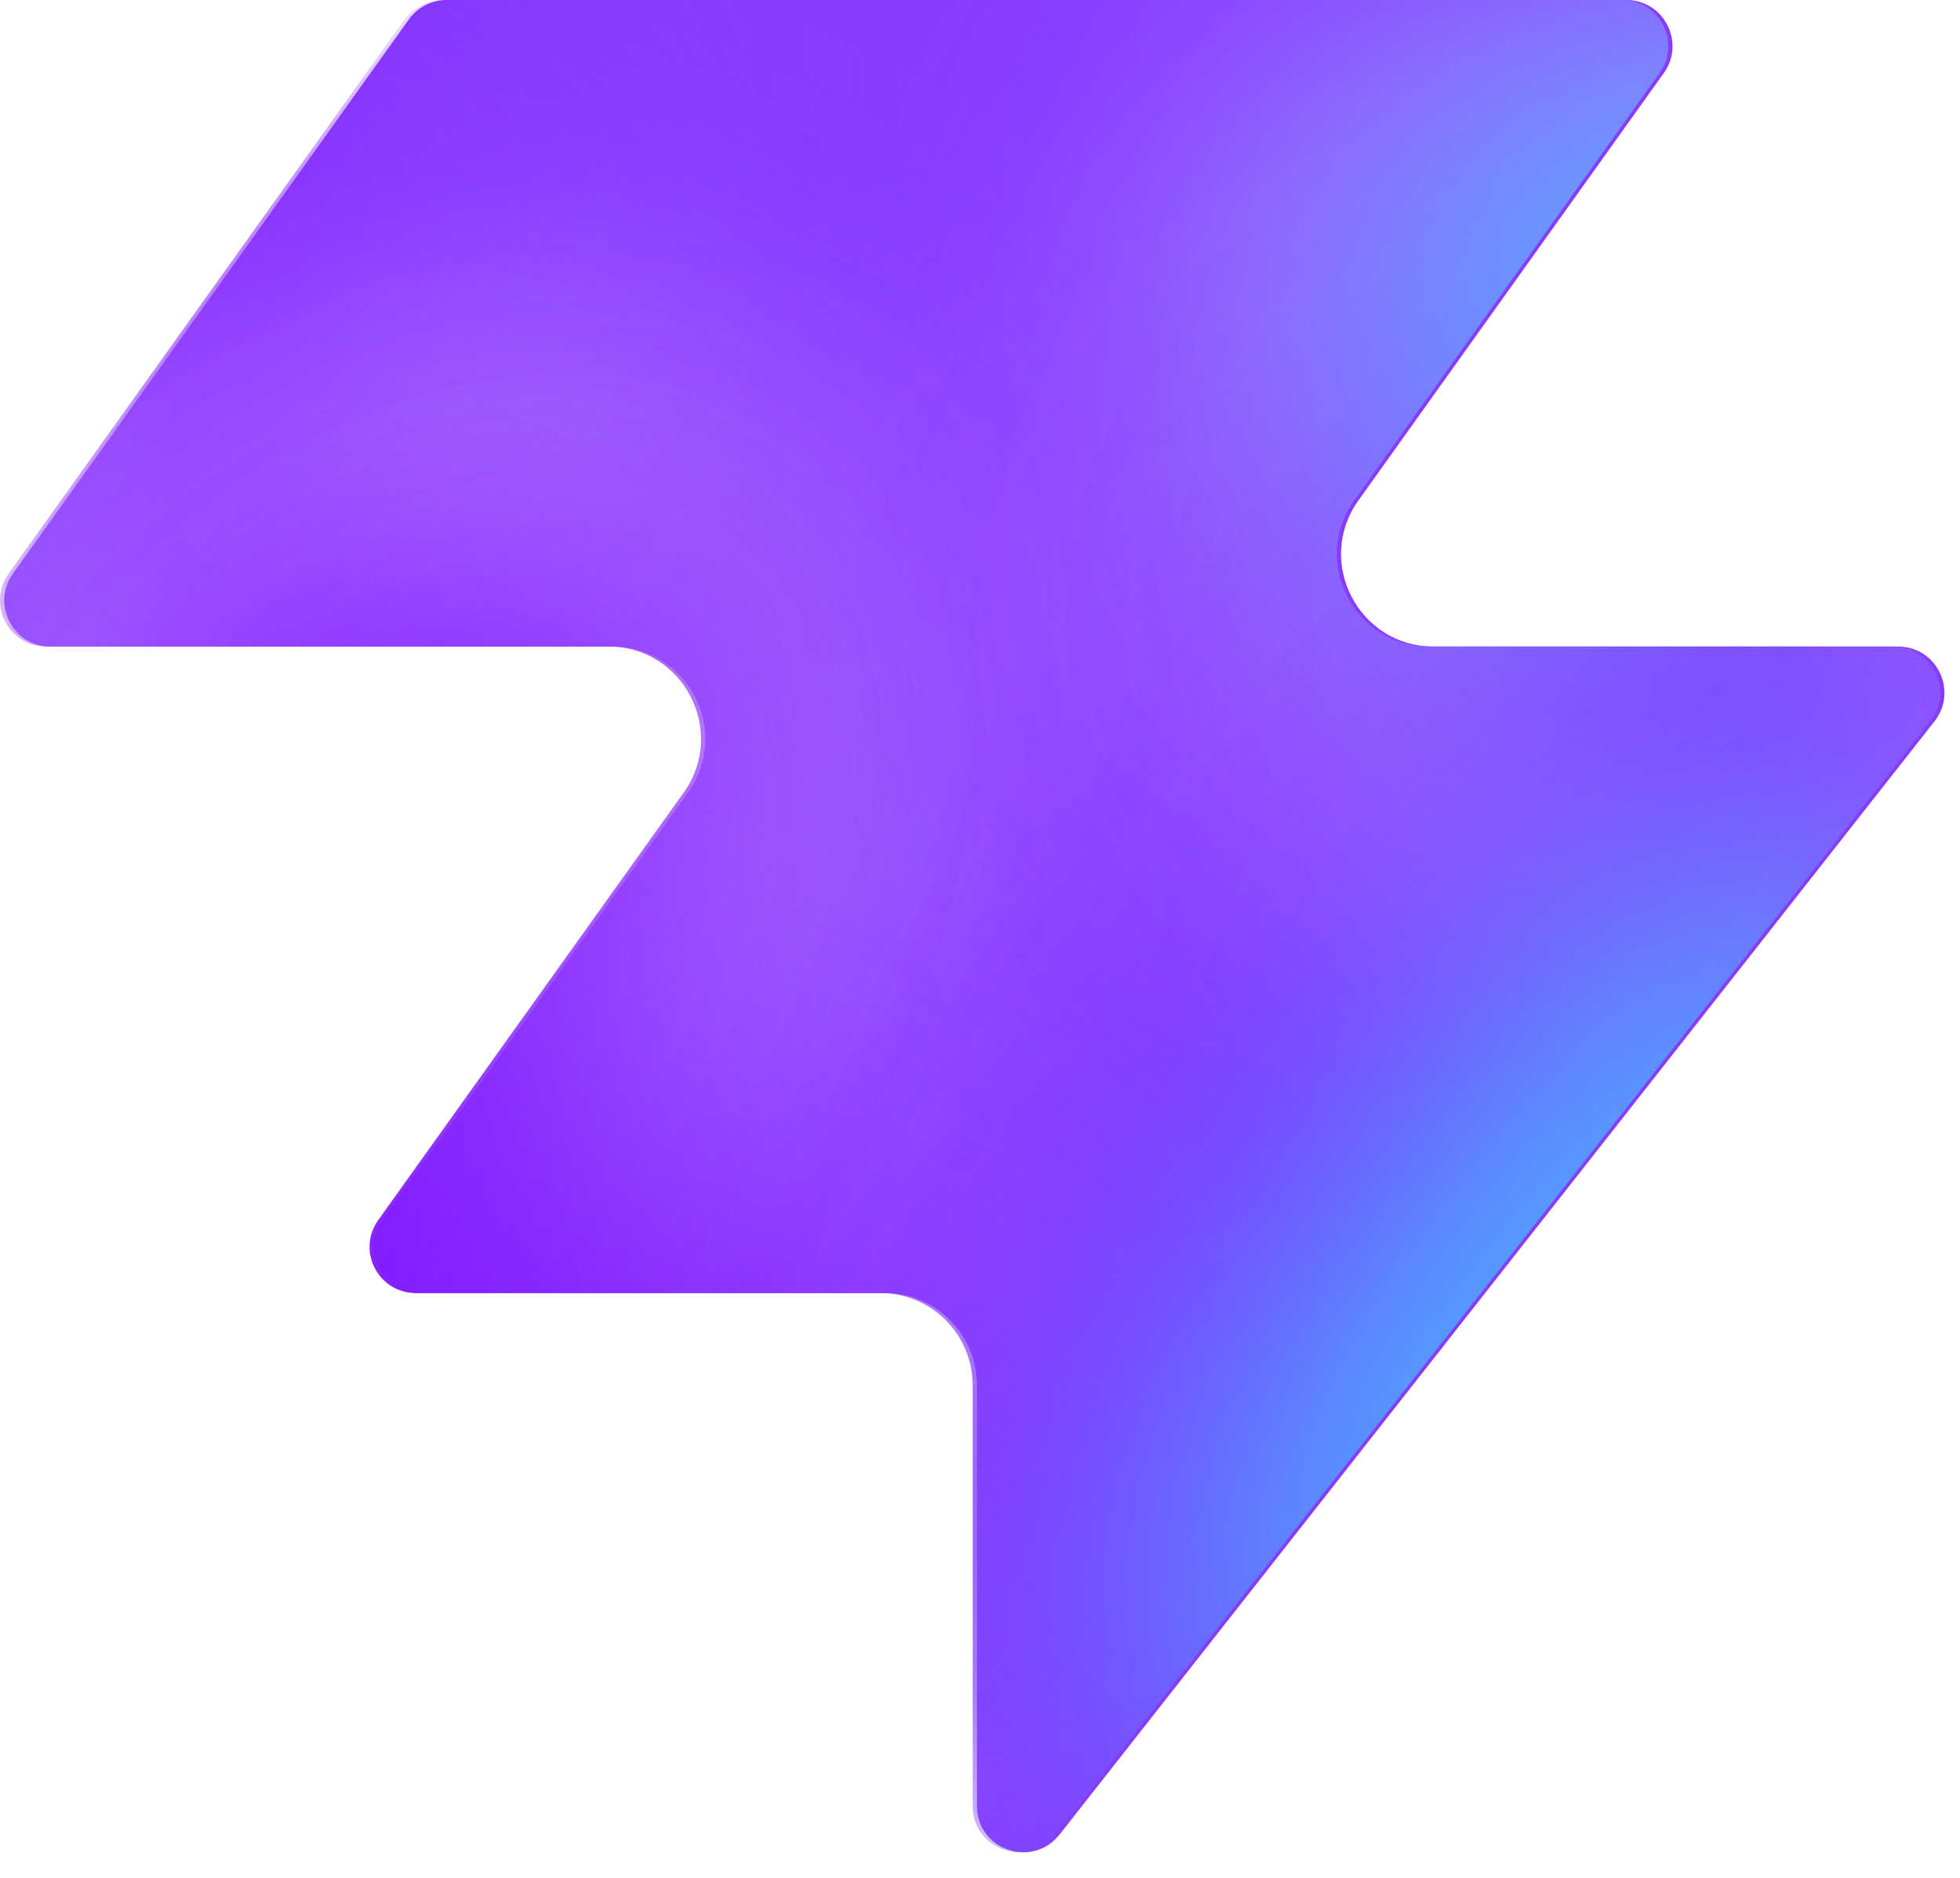
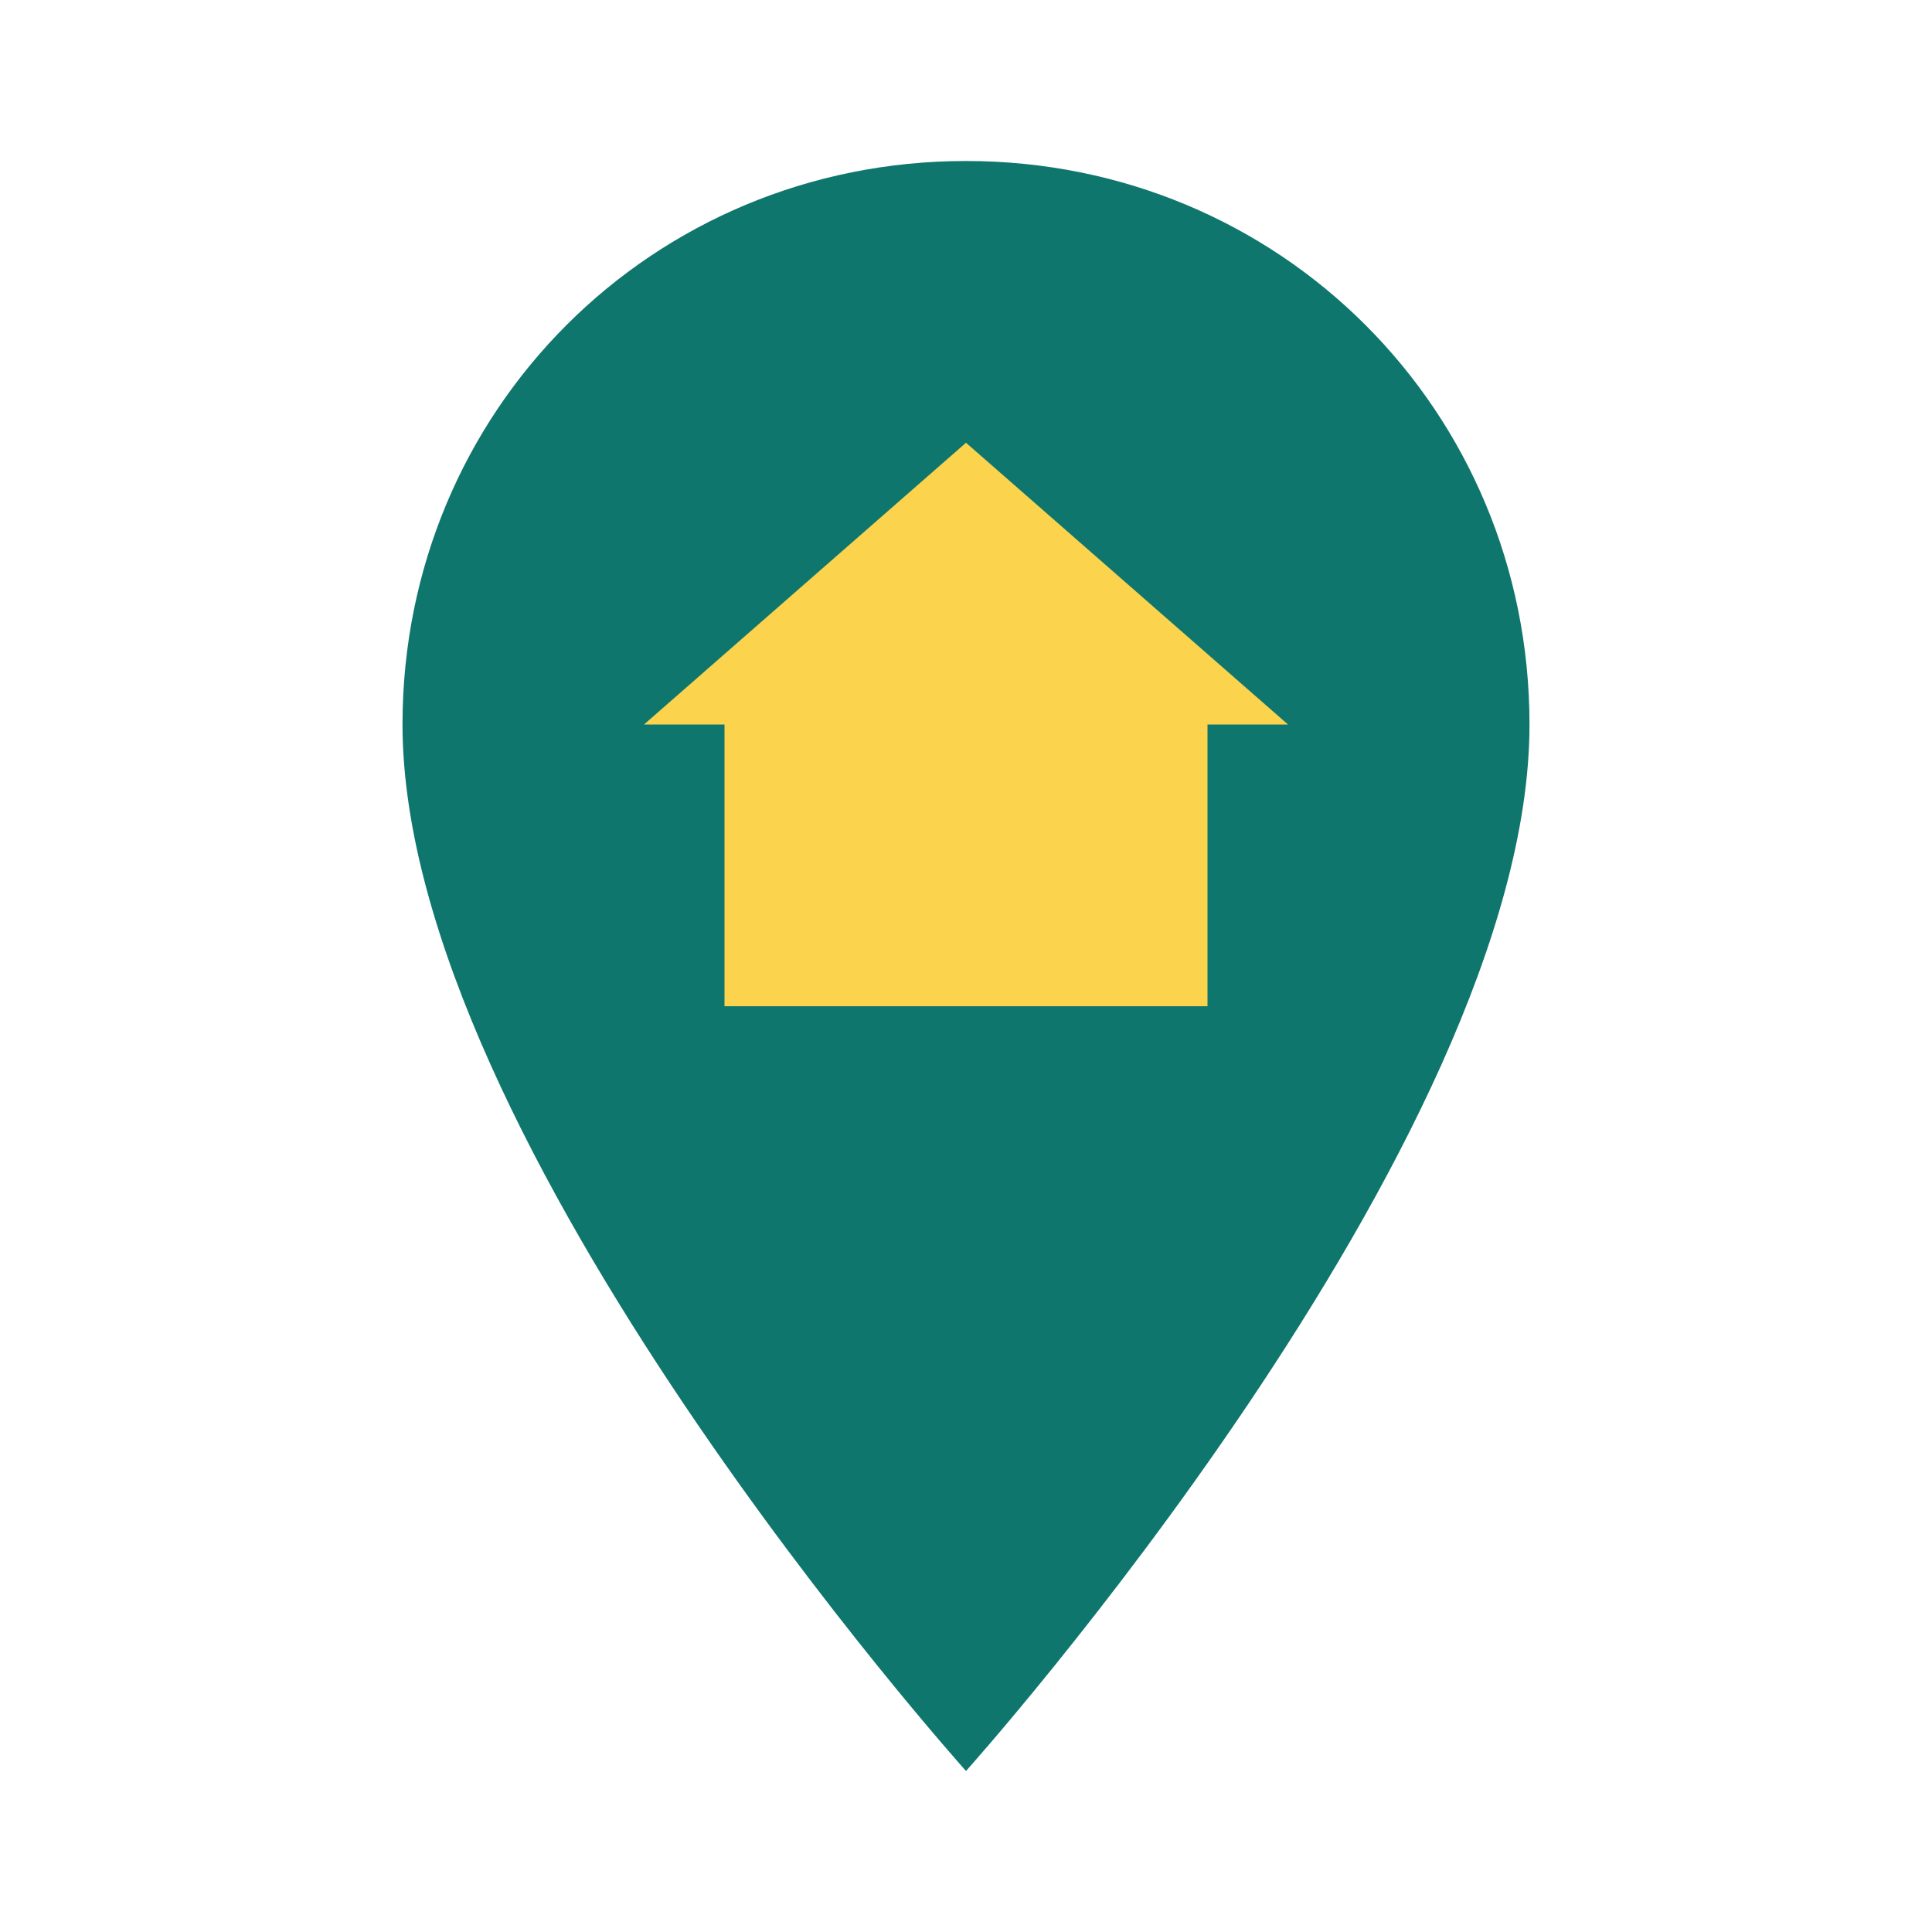
- <svg xmlns="http://www.w3.org/2000/svg" width="48" height="46" fill="none" viewBox="0 0 48 46">
-   <path fill="#863bff" d="M25.946 44.938c-.664.845-2.021.375-2.021-.698V33.937a2.26 2.26 0 0 0-2.262-2.262H10.287c-.92 0-1.456-1.04-.92-1.788l7.48-10.471c1.07-1.497 0-3.578-1.842-3.578H1.237c-.92 0-1.456-1.04-.92-1.788L10.013.474c.214-.297.556-.474.92-.474h28.894c.92 0 1.456 1.04.92 1.788l-7.48 10.471c-1.07 1.498 0 3.579 1.842 3.579h11.377c.943 0 1.473 1.088.89 1.83L25.947 44.94z" style="fill:#863bff;fill:color(display-p3 .525 .23 1);fill-opacity:1" />
-   <mask id="a" width="48" height="46" x="0" y="0" maskUnits="userSpaceOnUse" style="mask-type:alpha">
-     <path fill="#000" d="M25.842 44.938c-.664.844-2.021.375-2.021-.698V33.937a2.26 2.26 0 0 0-2.262-2.262H10.183c-.92 0-1.456-1.04-.92-1.788l7.48-10.471c1.07-1.498 0-3.579-1.842-3.579H1.133c-.92 0-1.456-1.04-.92-1.787L9.91.473c.214-.297.556-.474.92-.474h28.894c.92 0 1.456 1.04.92 1.788l-7.48 10.471c-1.07 1.498 0 3.578 1.842 3.578h11.377c.943 0 1.473 1.088.89 1.832L25.843 44.94z" style="fill:#000;fill-opacity:1" />
-   </mask>
-   <g mask="url(#a)">
-     <g filter="url(#b)">
-       <ellipse cx="5.508" cy="14.704" fill="#ede6ff" rx="5.508" ry="14.704" style="fill:#ede6ff;fill:color(display-p3 .927 .903 1);fill-opacity:1" transform="matrix(.00324 1 1 -.00324 -4.47 31.516)" />
-     </g>
-     <g filter="url(#c)">
-       <ellipse cx="10.399" cy="29.851" fill="#ede6ff" rx="10.399" ry="29.851" style="fill:#ede6ff;fill:color(display-p3 .927 .903 1);fill-opacity:1" transform="matrix(.00324 1 1 -.00324 -39.328 7.883)" />
-     </g>
-     <g filter="url(#d)">
-       <ellipse cx="5.508" cy="30.487" fill="#7e14ff" rx="5.508" ry="30.487" style="fill:#7e14ff;fill:color(display-p3 .492 .077 1);fill-opacity:1" transform="rotate(89.814 -25.913 -14.639)scale(1 -1)" />
-     </g>
-     <g filter="url(#e)">
-       <ellipse cx="5.508" cy="30.599" fill="#7e14ff" rx="5.508" ry="30.599" style="fill:#7e14ff;fill:color(display-p3 .492 .077 1);fill-opacity:1" transform="rotate(89.814 -32.644 -3.334)scale(1 -1)" />
-     </g>
-     <g filter="url(#f)">
-       <ellipse cx="5.508" cy="30.599" fill="#7e14ff" rx="5.508" ry="30.599" style="fill:#7e14ff;fill:color(display-p3 .492 .077 1);fill-opacity:1" transform="matrix(.00324 1 1 -.00324 -34.34 30.47)" />
-     </g>
-     <g filter="url(#g)">
-       <ellipse cx="14.072" cy="22.078" fill="#ede6ff" rx="14.072" ry="22.078" style="fill:#ede6ff;fill:color(display-p3 .927 .903 1);fill-opacity:1" transform="rotate(93.35 24.506 48.493)scale(-1 1)" />
-     </g>
-     <g filter="url(#h)">
-       <ellipse cx="3.47" cy="21.501" fill="#7e14ff" rx="3.47" ry="21.501" style="fill:#7e14ff;fill:color(display-p3 .492 .077 1);fill-opacity:1" transform="rotate(89.009 28.708 47.59)scale(-1 1)" />
-     </g>
-     <g filter="url(#i)">
-       <ellipse cx="3.47" cy="21.501" fill="#7e14ff" rx="3.47" ry="21.501" style="fill:#7e14ff;fill:color(display-p3 .492 .077 1);fill-opacity:1" transform="rotate(89.009 28.708 47.59)scale(-1 1)" />
-     </g>
-     <g filter="url(#j)">
-       <ellipse cx=".387" cy="8.972" fill="#7e14ff" rx="4.407" ry="29.108" style="fill:#7e14ff;fill:color(display-p3 .492 .077 1);fill-opacity:1" transform="rotate(39.51 .387 8.972)" />
-     </g>
-     <g filter="url(#k)">
-       <ellipse cx="47.523" cy="-6.092" fill="#7e14ff" rx="4.407" ry="29.108" style="fill:#7e14ff;fill:color(display-p3 .492 .077 1);fill-opacity:1" transform="rotate(37.892 47.523 -6.092)" />
-     </g>
-     <g filter="url(#l)">
-       <ellipse cx="41.412" cy="6.333" fill="#47bfff" rx="5.971" ry="9.665" style="fill:#47bfff;fill:color(display-p3 .28 .748 1);fill-opacity:1" transform="rotate(37.892 41.412 6.333)" />
-     </g>
-     <g filter="url(#m)">
-       <ellipse cx="-1.879" cy="38.332" fill="#7e14ff" rx="4.407" ry="29.108" style="fill:#7e14ff;fill:color(display-p3 .492 .077 1);fill-opacity:1" transform="rotate(37.892 -1.88 38.332)" />
-     </g>
-     <g filter="url(#n)">
-       <ellipse cx="-1.879" cy="38.332" fill="#7e14ff" rx="4.407" ry="29.108" style="fill:#7e14ff;fill:color(display-p3 .492 .077 1);fill-opacity:1" transform="rotate(37.892 -1.88 38.332)" />
-     </g>
-     <g filter="url(#o)">
-       <ellipse cx="35.651" cy="29.907" fill="#7e14ff" rx="4.407" ry="29.108" style="fill:#7e14ff;fill:color(display-p3 .492 .077 1);fill-opacity:1" transform="rotate(37.892 35.651 29.907)" />
-     </g>
-     <g filter="url(#p)">
-       <ellipse cx="38.418" cy="32.4" fill="#47bfff" rx="5.971" ry="15.297" style="fill:#47bfff;fill:color(display-p3 .28 .748 1);fill-opacity:1" transform="rotate(37.892 38.418 32.4)" />
-     </g>
-   </g>
-   <defs>
-     <filter id="b" width="60.045" height="41.654" x="-19.77" y="16.149" color-interpolation-filters="sRGB" filterUnits="userSpaceOnUse">
-       <feFlood flood-opacity="0" result="BackgroundImageFix" />
-       <feBlend in="SourceGraphic" in2="BackgroundImageFix" result="shape" />
-       <feGaussianBlur result="effect1_foregroundBlur_2002_17158" stdDeviation="7.659" />
-     </filter>
-     <filter id="c" width="90.34" height="51.437" x="-54.613" y="-7.533" color-interpolation-filters="sRGB" filterUnits="userSpaceOnUse">
-       <feFlood flood-opacity="0" result="BackgroundImageFix" />
-       <feBlend in="SourceGraphic" in2="BackgroundImageFix" result="shape" />
-       <feGaussianBlur result="effect1_foregroundBlur_2002_17158" stdDeviation="7.659" />
-     </filter>
-     <filter id="d" width="79.355" height="29.4" x="-49.64" y="2.03" color-interpolation-filters="sRGB" filterUnits="userSpaceOnUse">
-       <feFlood flood-opacity="0" result="BackgroundImageFix" />
-       <feBlend in="SourceGraphic" in2="BackgroundImageFix" result="shape" />
-       <feGaussianBlur result="effect1_foregroundBlur_2002_17158" stdDeviation="4.596" />
-     </filter>
-     <filter id="e" width="79.579" height="29.4" x="-45.045" y="20.029" color-interpolation-filters="sRGB" filterUnits="userSpaceOnUse">
-       <feFlood flood-opacity="0" result="BackgroundImageFix" />
-       <feBlend in="SourceGraphic" in2="BackgroundImageFix" result="shape" />
-       <feGaussianBlur result="effect1_foregroundBlur_2002_17158" stdDeviation="4.596" />
-     </filter>
-     <filter id="f" width="79.579" height="29.4" x="-43.513" y="21.178" color-interpolation-filters="sRGB" filterUnits="userSpaceOnUse">
-       <feFlood flood-opacity="0" result="BackgroundImageFix" />
-       <feBlend in="SourceGraphic" in2="BackgroundImageFix" result="shape" />
-       <feGaussianBlur result="effect1_foregroundBlur_2002_17158" stdDeviation="4.596" />
-     </filter>
-     <filter id="g" width="74.749" height="58.852" x="15.756" y="-17.901" color-interpolation-filters="sRGB" filterUnits="userSpaceOnUse">
-       <feFlood flood-opacity="0" result="BackgroundImageFix" />
-       <feBlend in="SourceGraphic" in2="BackgroundImageFix" result="shape" />
-       <feGaussianBlur result="effect1_foregroundBlur_2002_17158" stdDeviation="7.659" />
-     </filter>
-     <filter id="h" width="61.377" height="25.362" x="23.548" y="2.284" color-interpolation-filters="sRGB" filterUnits="userSpaceOnUse">
-       <feFlood flood-opacity="0" result="BackgroundImageFix" />
-       <feBlend in="SourceGraphic" in2="BackgroundImageFix" result="shape" />
-       <feGaussianBlur result="effect1_foregroundBlur_2002_17158" stdDeviation="4.596" />
-     </filter>
-     <filter id="i" width="61.377" height="25.362" x="23.548" y="2.284" color-interpolation-filters="sRGB" filterUnits="userSpaceOnUse">
-       <feFlood flood-opacity="0" result="BackgroundImageFix" />
-       <feBlend in="SourceGraphic" in2="BackgroundImageFix" result="shape" />
-       <feGaussianBlur result="effect1_foregroundBlur_2002_17158" stdDeviation="4.596" />
-     </filter>
-     <filter id="j" width="56.045" height="63.649" x="-27.636" y="-22.853" color-interpolation-filters="sRGB" filterUnits="userSpaceOnUse">
-       <feFlood flood-opacity="0" result="BackgroundImageFix" />
-       <feBlend in="SourceGraphic" in2="BackgroundImageFix" result="shape" />
-       <feGaussianBlur result="effect1_foregroundBlur_2002_17158" stdDeviation="4.596" />
-     </filter>
-     <filter id="k" width="54.814" height="64.646" x="20.116" y="-38.415" color-interpolation-filters="sRGB" filterUnits="userSpaceOnUse">
-       <feFlood flood-opacity="0" result="BackgroundImageFix" />
-       <feBlend in="SourceGraphic" in2="BackgroundImageFix" result="shape" />
-       <feGaussianBlur result="effect1_foregroundBlur_2002_17158" stdDeviation="4.596" />
-     </filter>
-     <filter id="l" width="33.541" height="35.313" x="24.641" y="-11.323" color-interpolation-filters="sRGB" filterUnits="userSpaceOnUse">
-       <feFlood flood-opacity="0" result="BackgroundImageFix" />
-       <feBlend in="SourceGraphic" in2="BackgroundImageFix" result="shape" />
-       <feGaussianBlur result="effect1_foregroundBlur_2002_17158" stdDeviation="4.596" />
-     </filter>
-     <filter id="m" width="54.814" height="64.646" x="-29.286" y="6.009" color-interpolation-filters="sRGB" filterUnits="userSpaceOnUse">
-       <feFlood flood-opacity="0" result="BackgroundImageFix" />
-       <feBlend in="SourceGraphic" in2="BackgroundImageFix" result="shape" />
-       <feGaussianBlur result="effect1_foregroundBlur_2002_17158" stdDeviation="4.596" />
-     </filter>
-     <filter id="n" width="54.814" height="64.646" x="-29.286" y="6.009" color-interpolation-filters="sRGB" filterUnits="userSpaceOnUse">
-       <feFlood flood-opacity="0" result="BackgroundImageFix" />
-       <feBlend in="SourceGraphic" in2="BackgroundImageFix" result="shape" />
-       <feGaussianBlur result="effect1_foregroundBlur_2002_17158" stdDeviation="4.596" />
-     </filter>
-     <filter id="o" width="54.814" height="64.646" x="8.244" y="-2.416" color-interpolation-filters="sRGB" filterUnits="userSpaceOnUse">
-       <feFlood flood-opacity="0" result="BackgroundImageFix" />
-       <feBlend in="SourceGraphic" in2="BackgroundImageFix" result="shape" />
-       <feGaussianBlur result="effect1_foregroundBlur_2002_17158" stdDeviation="4.596" />
-     </filter>
-     <filter id="p" width="39.409" height="43.623" x="18.713" y="10.588" color-interpolation-filters="sRGB" filterUnits="userSpaceOnUse">
-       <feFlood flood-opacity="0" result="BackgroundImageFix" />
-       <feBlend in="SourceGraphic" in2="BackgroundImageFix" result="shape" />
-       <feGaussianBlur result="effect1_foregroundBlur_2002_17158" stdDeviation="4.596" />
-     </filter>
-   </defs>
+ <svg xmlns="http://www.w3.org/2000/svg" viewBox="0 0 24 24">
+   <path fill="#0f766e" d="M12 2C8.1 2 5 5.1 5 9c0 5.2 7 13 7 13s7-7.8 7-13c0-3.9-3.1-7-7-7z" />
+   <path fill="#fcd34d" d="M12 5.5 8 9h1v3.5h6V9h1z" />
</svg>
